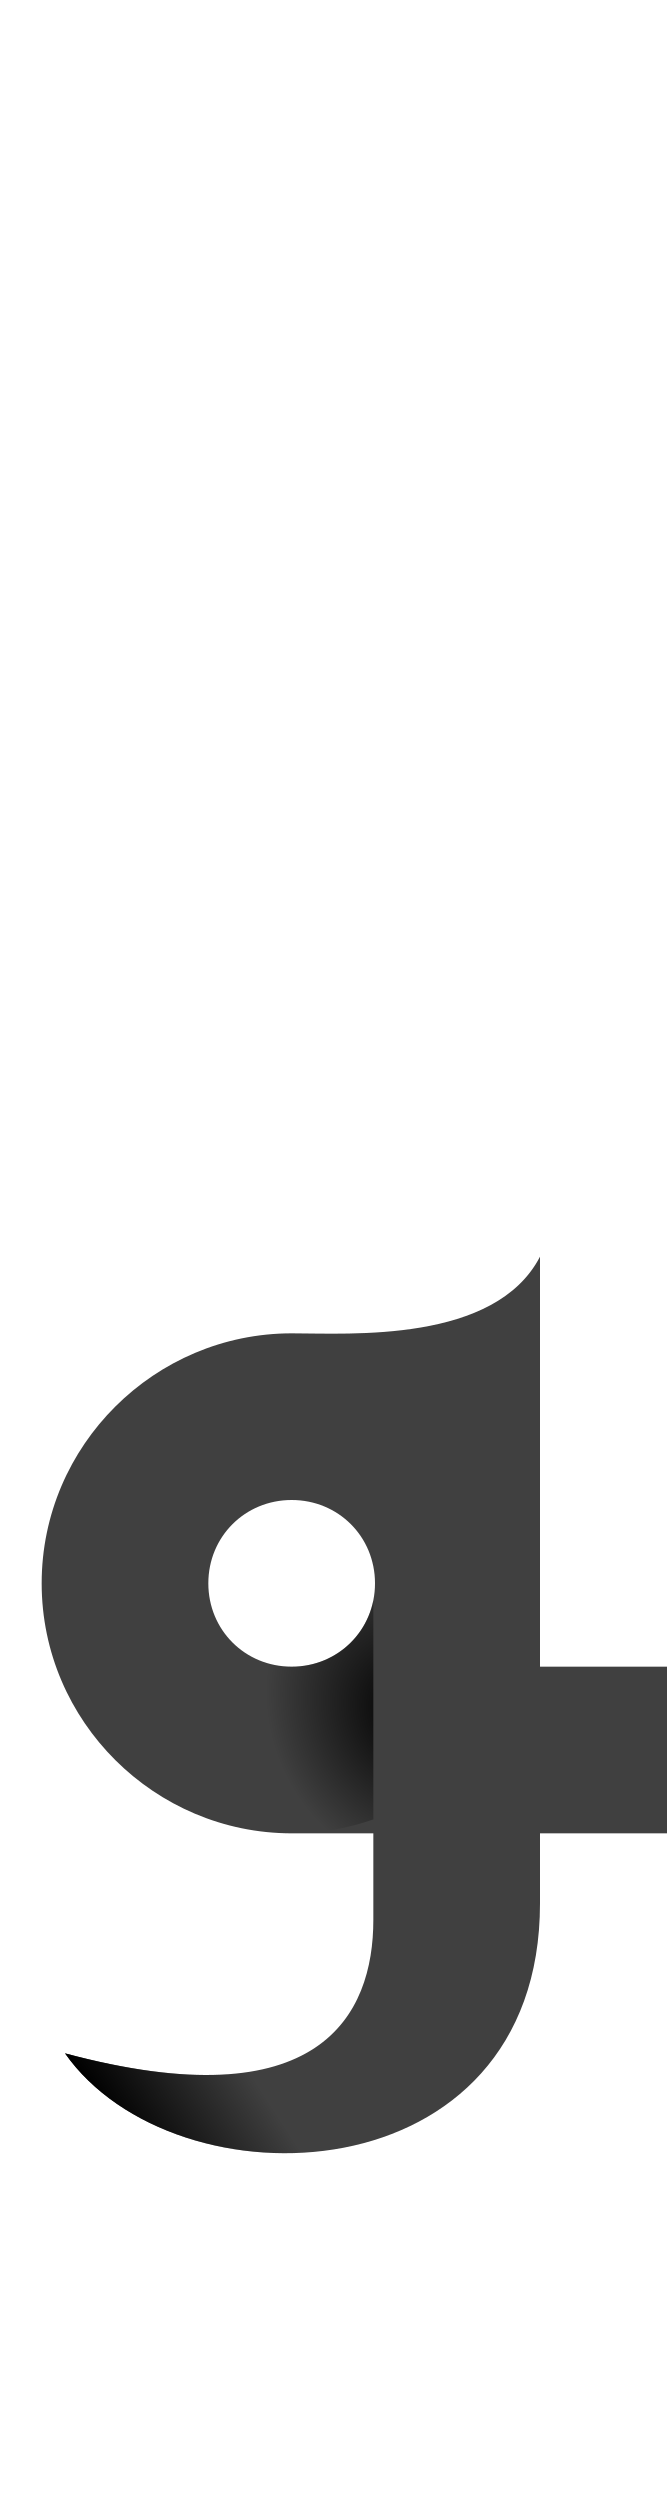
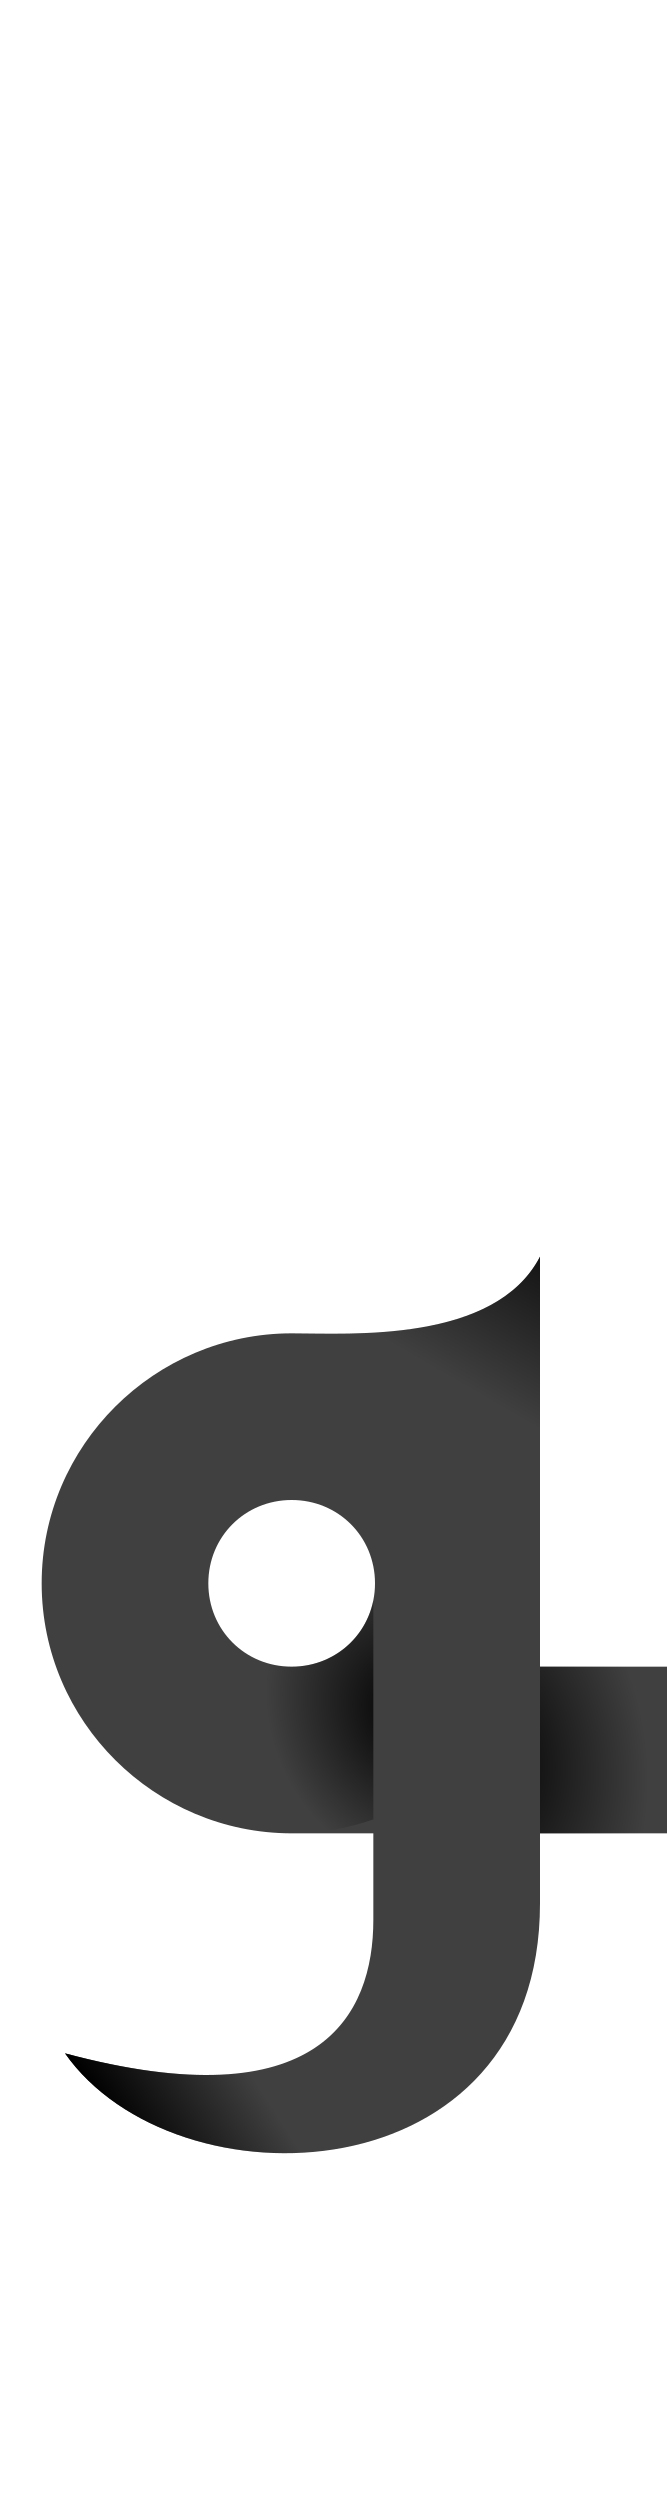
<svg xmlns="http://www.w3.org/2000/svg" xmlns:xlink="http://www.w3.org/1999/xlink" version="1.1" viewBox="0 0 400.0 1500.0" width="400.0" height="1500.0" id="svg109">
  <defs id="defs111">
+     <linearGradient id="linearGradient1218">
+       <stop style="stop-color:#000000;stop-opacity:1;" offset="0" id="stop1214" />
+       <stop style="stop-color:#000000;stop-opacity:0;" offset="1" id="stop1216" />
+     </linearGradient>
    <radialGradient xlink:href="#linearGradient1463" id="radialGradient1465" cx="280.485" cy="1008.773" fx="280.485" fy="1008.773" r="149.5" gradientTransform="matrix(-0.5064636,0.2339002,-0.2768111,-0.5993785,667.0906,1566.527)" gradientUnits="userSpaceOnUse" />
    <linearGradient id="linearGradient1463">
      <stop style="stop-color:#000000;stop-opacity:1;" offset="0" id="stop1459" />
      <stop style="stop-color:#000000;stop-opacity:0;" offset="1" id="stop1461" />
    </linearGradient>
    <linearGradient xlink:href="#linearGradient1463" id="linearGradient968" x1="41.107" y1="-132.362" x2="112.591" y2="-86.053" gradientUnits="userSpaceOnUse" gradientTransform="matrix(1,0,0,-1,0,1100)" />
+     <radialGradient xlink:href="#linearGradient1218" id="radialGradient1220" cx="301.091" cy="1052.711" fx="301.091" fy="1052.711" r="48" gradientTransform="matrix(1.982502,-0.3134051,0.4431463,2.803204,-771.9549,-1802.574)" gradientUnits="userSpaceOnUse" />
+     <linearGradient xlink:href="#linearGradient1463" id="linearGradient1340" gradientUnits="userSpaceOnUse" gradientTransform="matrix(1,0,0,-1,0,1100)" x1="341.107" y1="383.075" x2="275.678" y2="270.323" />
  </defs>
-   <g transform="matrix(1 0 0 -1 0 1100.0)" id="g107">
-     <path fill="#404040" d="M173.0 0.0H420.0V100.0H223.0L173.0 0.0ZM39.0 -132.0C105.0 -226.0 324.0 -219.0 324.0 -42.0V150.0L224.0 128.0V-52.0C224.0 -109.0 192.0 -173.0 39.0 -132.0ZM324.0 150.0V346.0C297.0 294.0 210.0 300.0 175.0 300.0L324.0 150.0ZM175.0 0.0C257.0 0.0 324.0 67.0 324.0 150.0C324.0 233.0 257.0 300.0 175.0 300.0C93.0 300.0 25.0 233.0 25.0 150.0C25.0 67.0 93.0 0.0 175.0 0.0ZM175.0 100.0C147.0 100.0 125.0 122.0 125.0 150.0C125.0 178.0 147.0 200.0 175.0 200.0C203.0 200.0 225.0 178.0 225.0 150.0C225.0 122.0 203.0 100.0 175.0 100.0Z" id="path105" />
-   </g>
+   <path fill="#404040" d="M 173,1100 H 420 V 1000 H 223 Z M 39,1232 c 66,94 285,87 285,-90 V 950 l -100,22 v 180 c 0,57 -32,121 -185,80 z M 324,950 V 754 c -27,52 -114,46 -149,46 z m -149,150 c 82,0 149,-67 149,-150 0,-83 -67,-150 -149,-150 -82,0 -150,67 -150,150 0,83 68,150 150,150 z m 0,-100 c -28,0 -50,-22 -50,-50 0,-28 22,-50 50,-50 28,0 50,22 50,50 0,28 -22,50 -50,50 z" id="path105" />
  <path fill="#404040" d="m 39,1232 c 66,94 285,87 285,-90 V 950 l -100,22 V 1152 c 0,57 -32,121 -185,80 z M 324,950 v -196 c -27,52 -114,46 -149,46 z M 175,1100 c 82,0 149,-67 149,-150 0,-83 -67,-150 -149,-150 -82,0 -150,67 -150,150 C 25,1033 93,1100 175,1100 Z m 0,-100 c -28,0 -50,-22 -50,-50 0,-28 22,-50 50,-50 28,0 50,22 50,50 0,28 -22,50 -50,50 z" id="path125" style="fill:url(#linearGradient968);fill-opacity:1" />
  <path id="path1082" style="display:inline;fill:url(#radialGradient1465);fill-opacity:1" d="m 175,800 c -82,0 -150,67 -150,150 C 25,1033 93,1100 175,1100 c 17.154,0 33.635,-2.966 49,-8.363 V 960.188 C 219.406,983.156 199.5,1000 175,1000 c -28,0 -50,-22 -50,-50 0,-28 22,-50 50,-50 24.5,0 44.406,16.844 49,39.812 v -62.312 h 81.424 c -25.448,-46.245 -74.429,-77.5 -130.424,-77.5 z" />
+   <path id="path1190" d="m 324,1000 v 100 h 96 v -100 z" style="fill-opacity:1;fill:url(#radialGradient1220)" />
+   <path fill="#404040" d="m 39,1232 c 66,94 285,87 285,-90 V 950 l -100,22 V 1152 c 0,57 -32,121 -185,80 z M 324,950 v -196 c -27,52 -114,46 -149,46 z M 175,1100 c 82,0 149,-67 149,-150 0,-83 -67,-150 -149,-150 -82,0 -150,67 -150,150 C 25,1033 93,1100 175,1100 Z m 0,-100 c -28,0 -50,-22 -50,-50 0,-28 22,-50 50,-50 28,0 50,22 50,50 0,28 -22,50 -50,50 z" id="path1319" style="fill:url(#linearGradient1340);fill-opacity:1" />
</svg>
